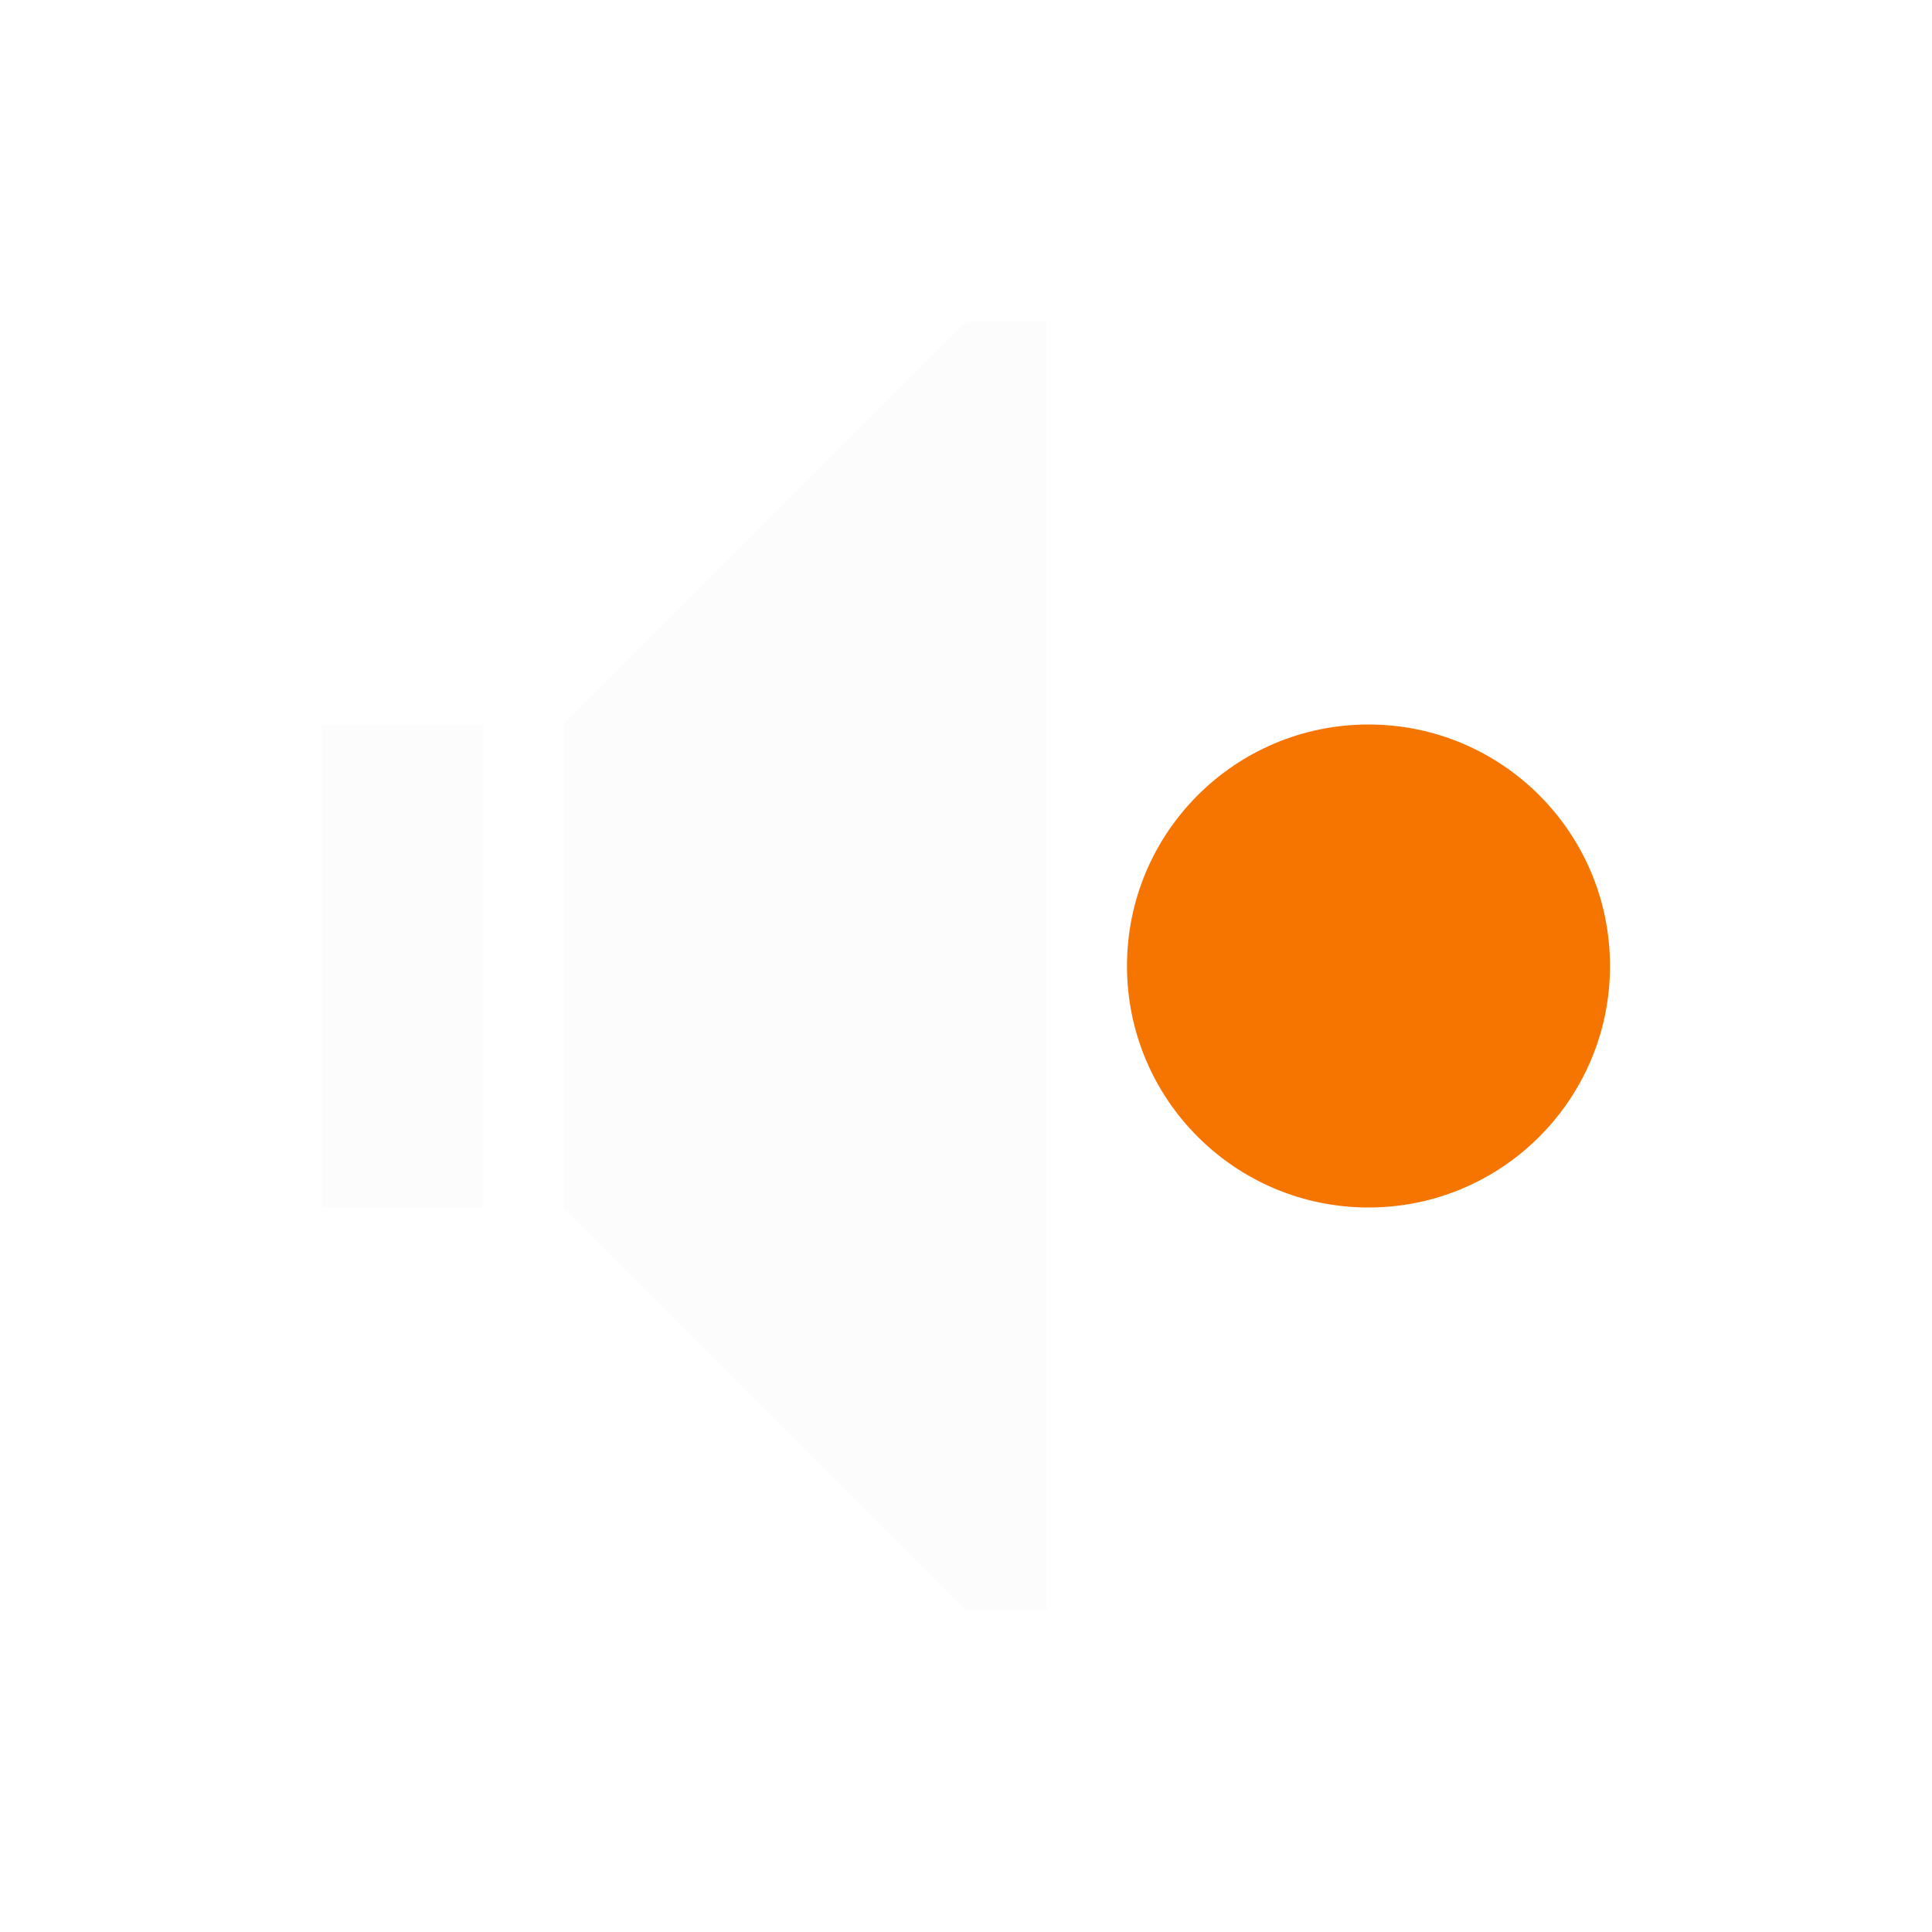
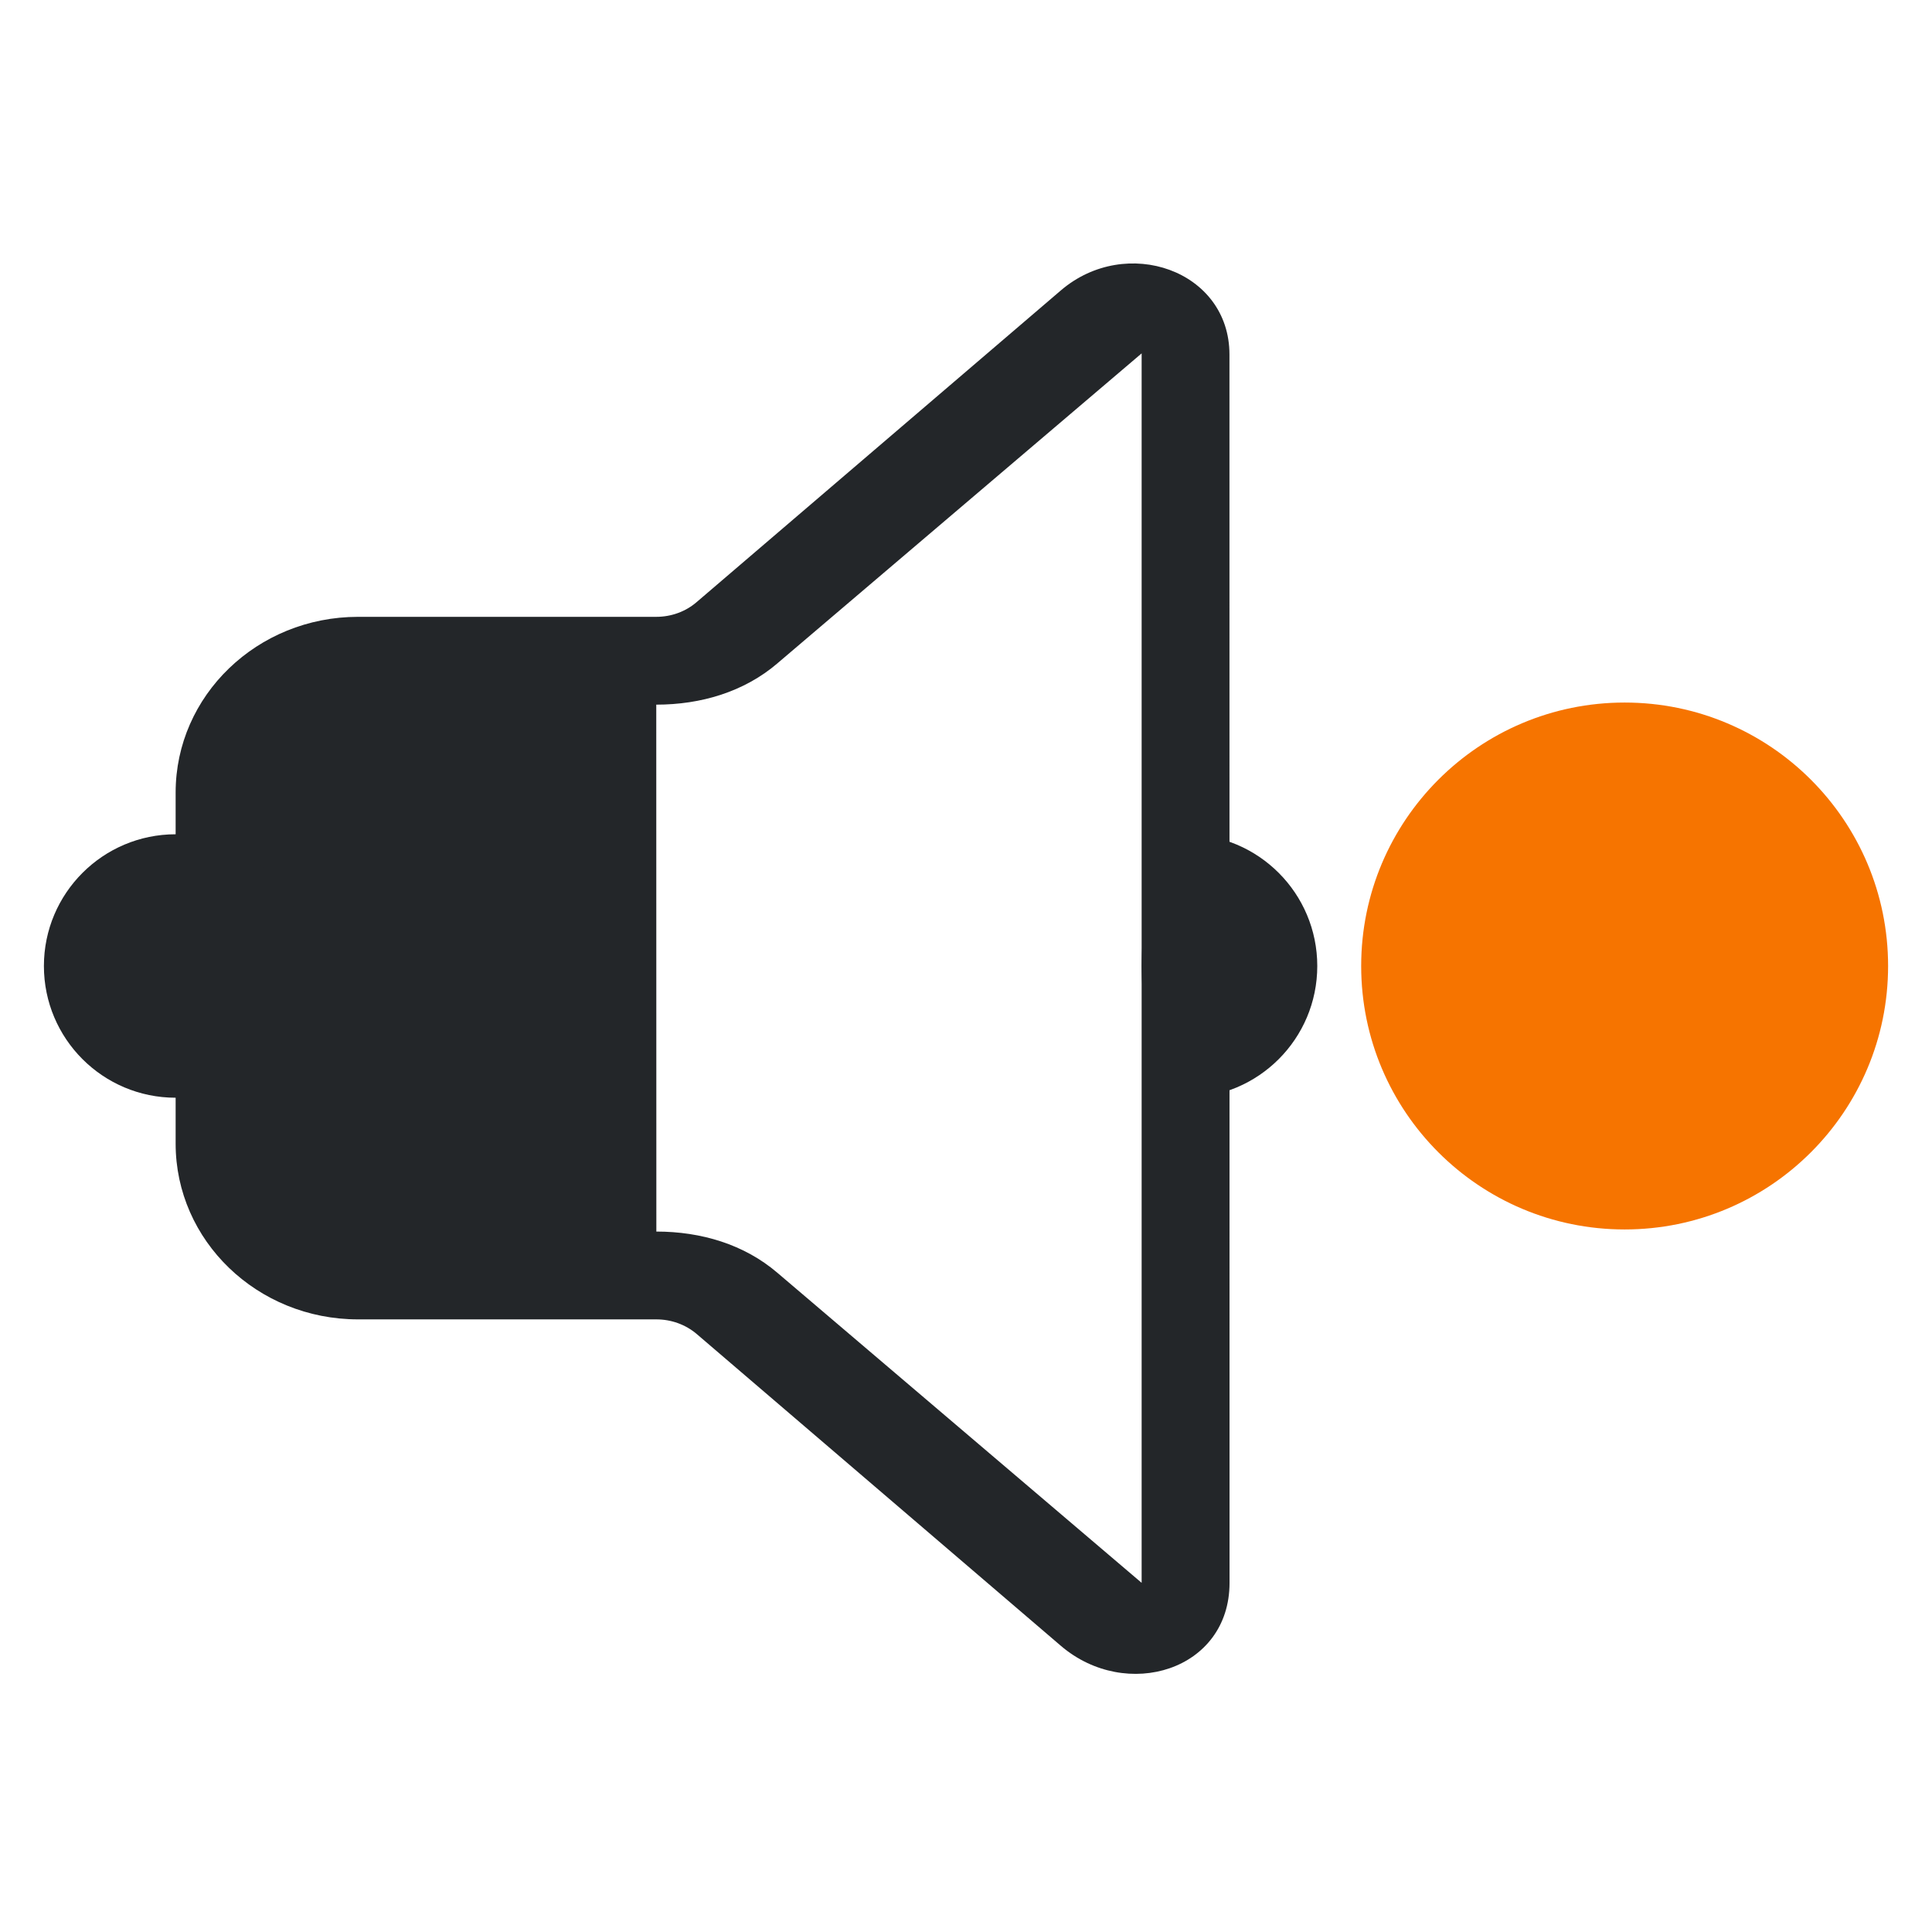
- <svg xmlns="http://www.w3.org/2000/svg" viewBox="0 0 24 24" width="24" height="24">
-   <style type="text/css" id="current-color-scheme">.ColorScheme-Text{color:#fcfcfc;}.ColorScheme-NeutralText{color:#f67400;}</style>
-   <g transform="translate(1,1)">
-     <path d="m10.988 3-4.988 4.99v.01 1 4 1 .01l4.988 4.99h1.012v-.402-15.195-.402zm-7.988 5v1 4 1h2v-1-4-1z" style="fill:currentColor;fill-opacity:1;stroke:none" class="ColorScheme-Text" />
-     <circle cx="16" cy="11" style="fill:currentColor;fill-opacity:1;stroke:none" class="ColorScheme-NeutralText" r="3" />
+ <svg xmlns="http://www.w3.org/2000/svg" viewBox="0 0 22 22" width="22" height="22" version="1.1" id="svg1">
+   <defs id="defs1" />
+   <style type="text/css" id="current-color-scheme">.ColorScheme-Text { color:#232629; }
+ .ColorScheme-NeutralText { color: #f67400; }
+ </style>
+   <g id="g1">
+     <circle cx="18.5" cy="11" style="fill:currentColor;fill-opacity:1;stroke:none" class="ColorScheme-NeutralText" r="3" id="circle1" />
+     <path d="M 14,4.037 C 14,3.078 12.824,2.67 12.08,3.307 L 7.933,6.856 C 7.807,6.965 7.643,7.024 7.473,7.024 H 4.077 C 2.93,7.024 2,7.92 2,9.025 v 3.998 c 0,1.105 0.93,2.001 2.077,2.001 h 3.397 c 0.17,0 0.333,0.059 0.46,0.167 l 4.146,3.55 c 0.744,0.637 1.921,0.283 1.921,-0.717 z m -5.147,3.516 4.147,-3.529 v 14 l -4.146,-3.529 c -0.38,-0.326 -0.871,-0.471 -1.38,-0.471 L 7.473,8 v 0 0 0.024 h 4.84e-4 c 0.509,0 1,-0.146 1.38,-0.471 z" id="path2057-3" style="stroke-width:0.906;fill-opacity:1;fill:currentColor;" class="ColorScheme-Text" />
+     <path d="M 3.5,11 C 3.5,11.829 2.829,12.5 2,12.5 1.172,12.5 0.5,11.829 0.5,11 0.5,10.172 1.172,9.5 2,9.5 c 0.829,0 1.5,0.672 1.5,1.5 z" id="path72-3-7-3" style="stroke-width:0.018;fill-opacity:1;fill:currentColor;" class="ColorScheme-Text" />
+     <path d="m 15,11 c 0,0.829 -0.671,1.5 -1.5,1.5 -0.5,0 -0.5,-1.5 -0.5,-1.5 0,0 0,-1.5 0.5,-1.5 0.829,0 1.5,0.672 1.5,1.5 z" id="path72-3-7-3-6" style="stroke-width:0.018;fill-opacity:1;fill:currentColor;" class="ColorScheme-Text" />
  </g>
</svg>
